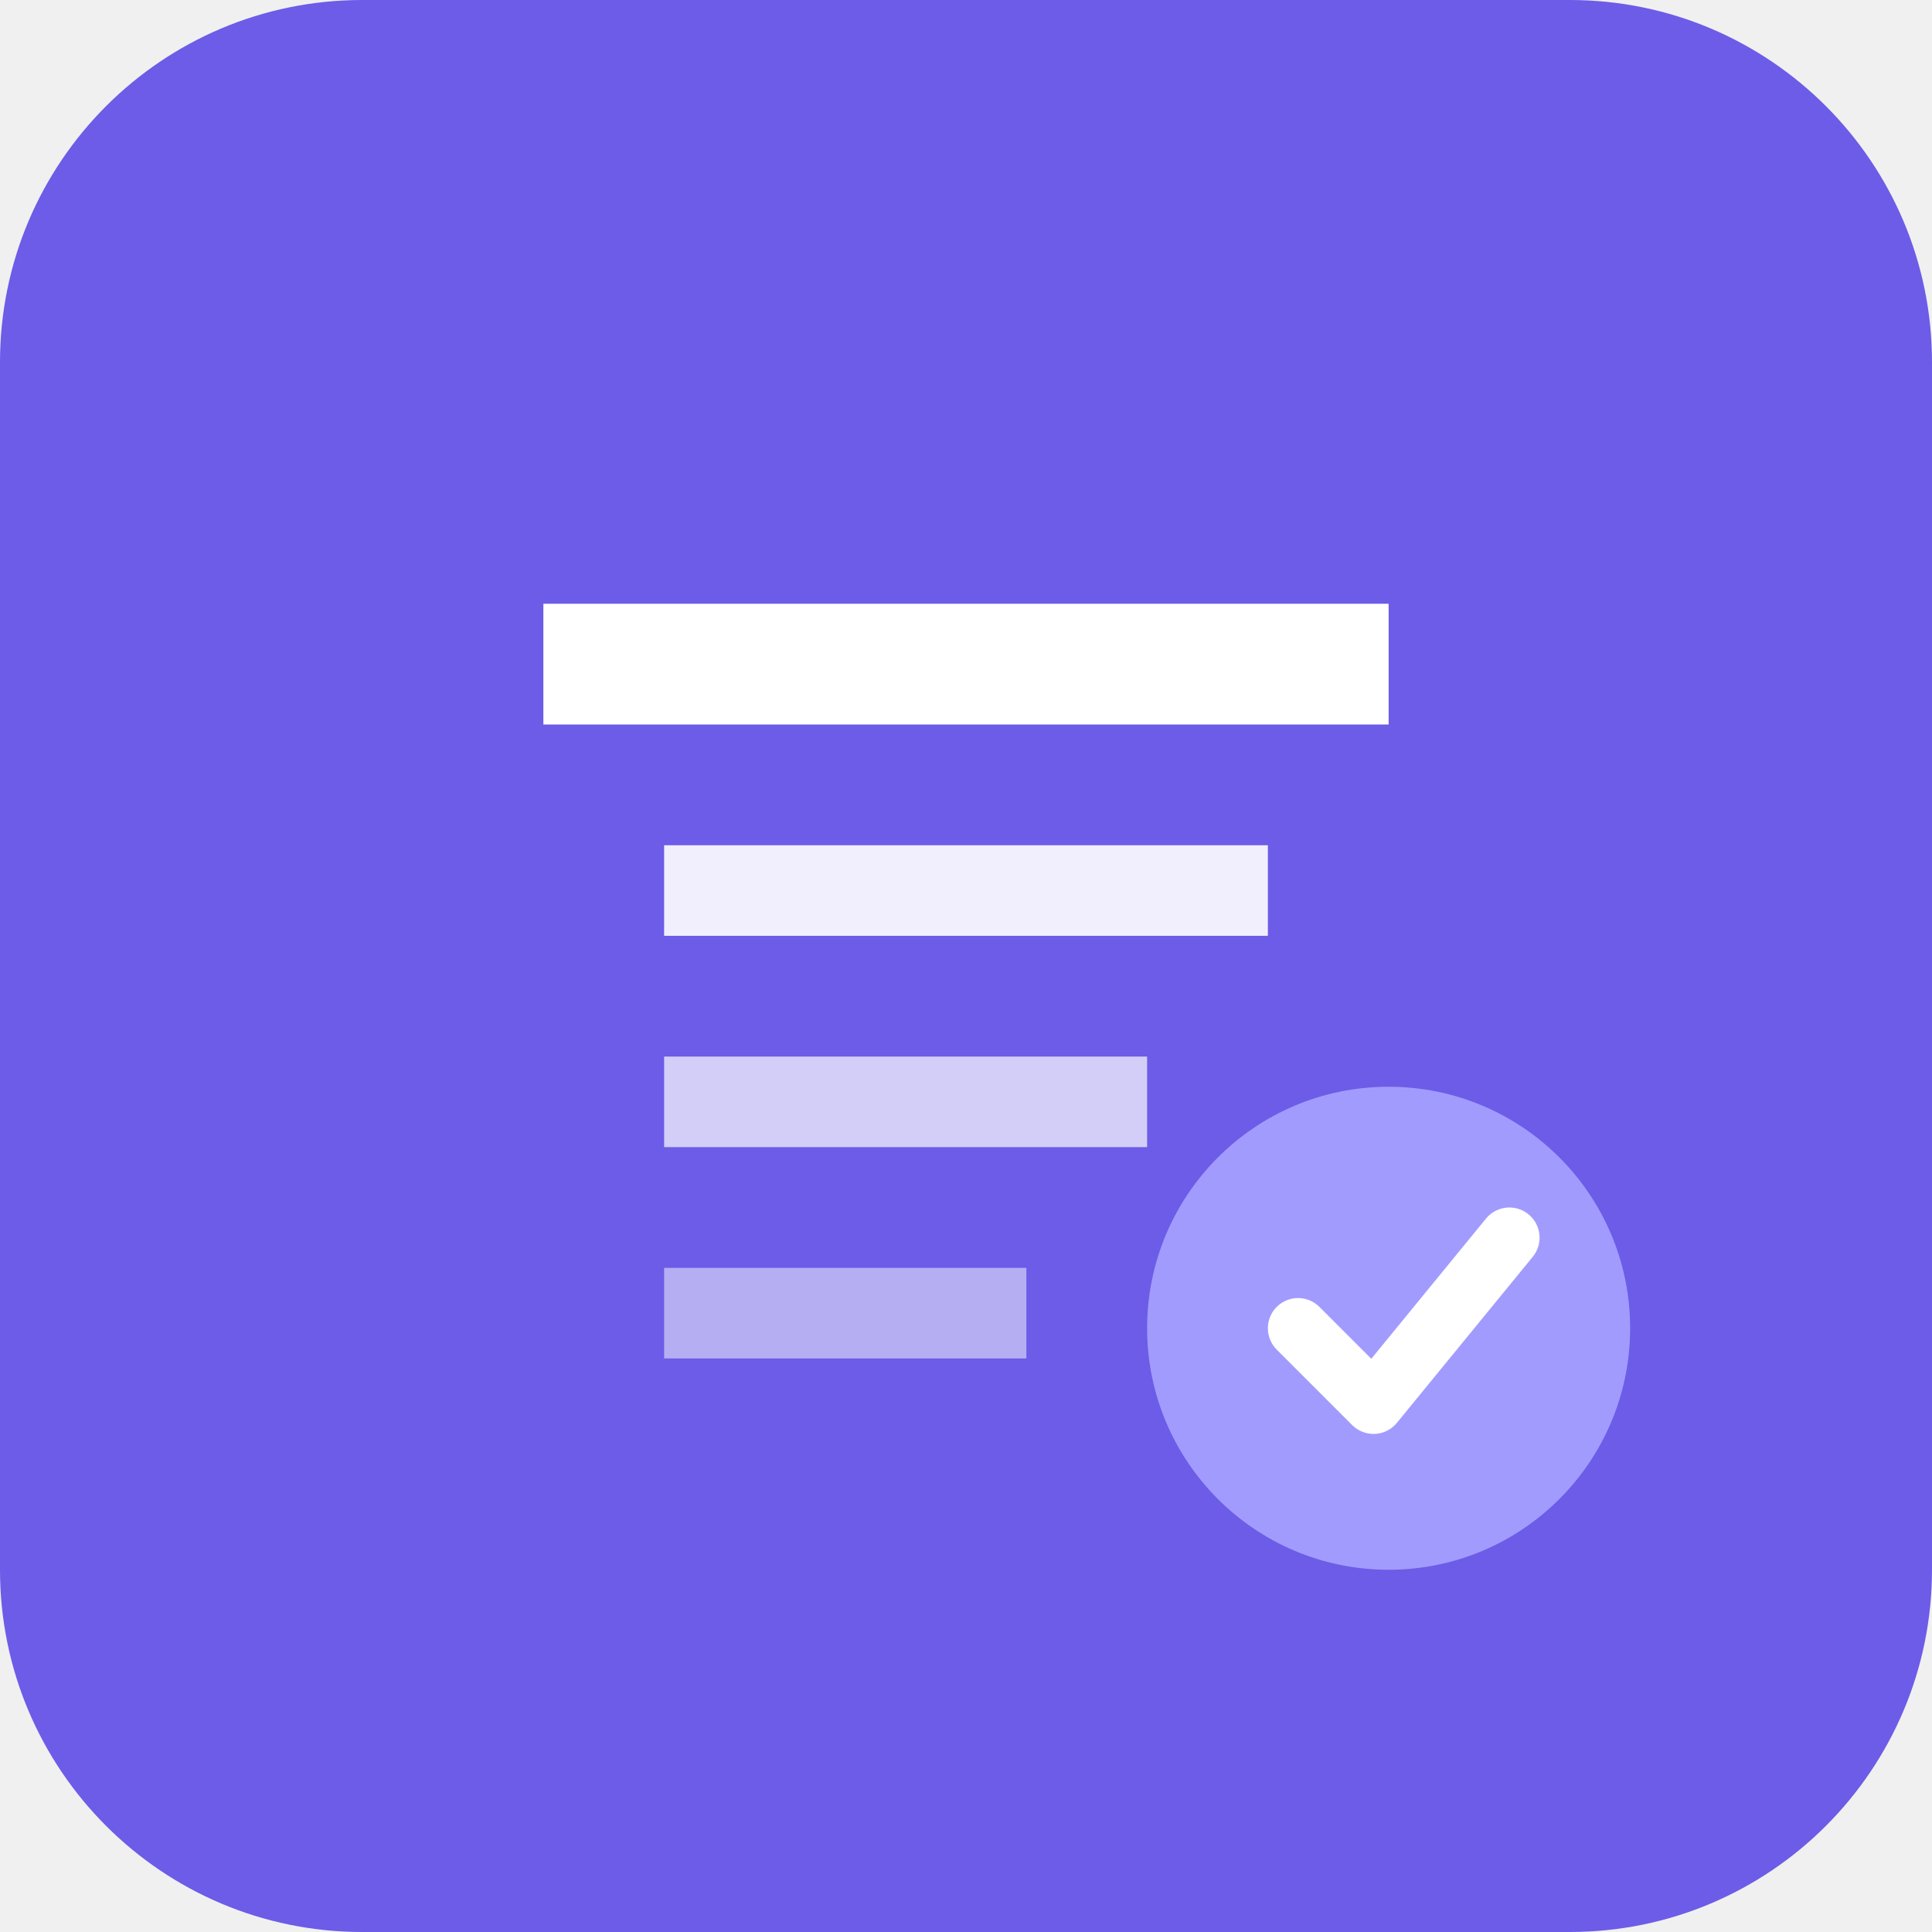
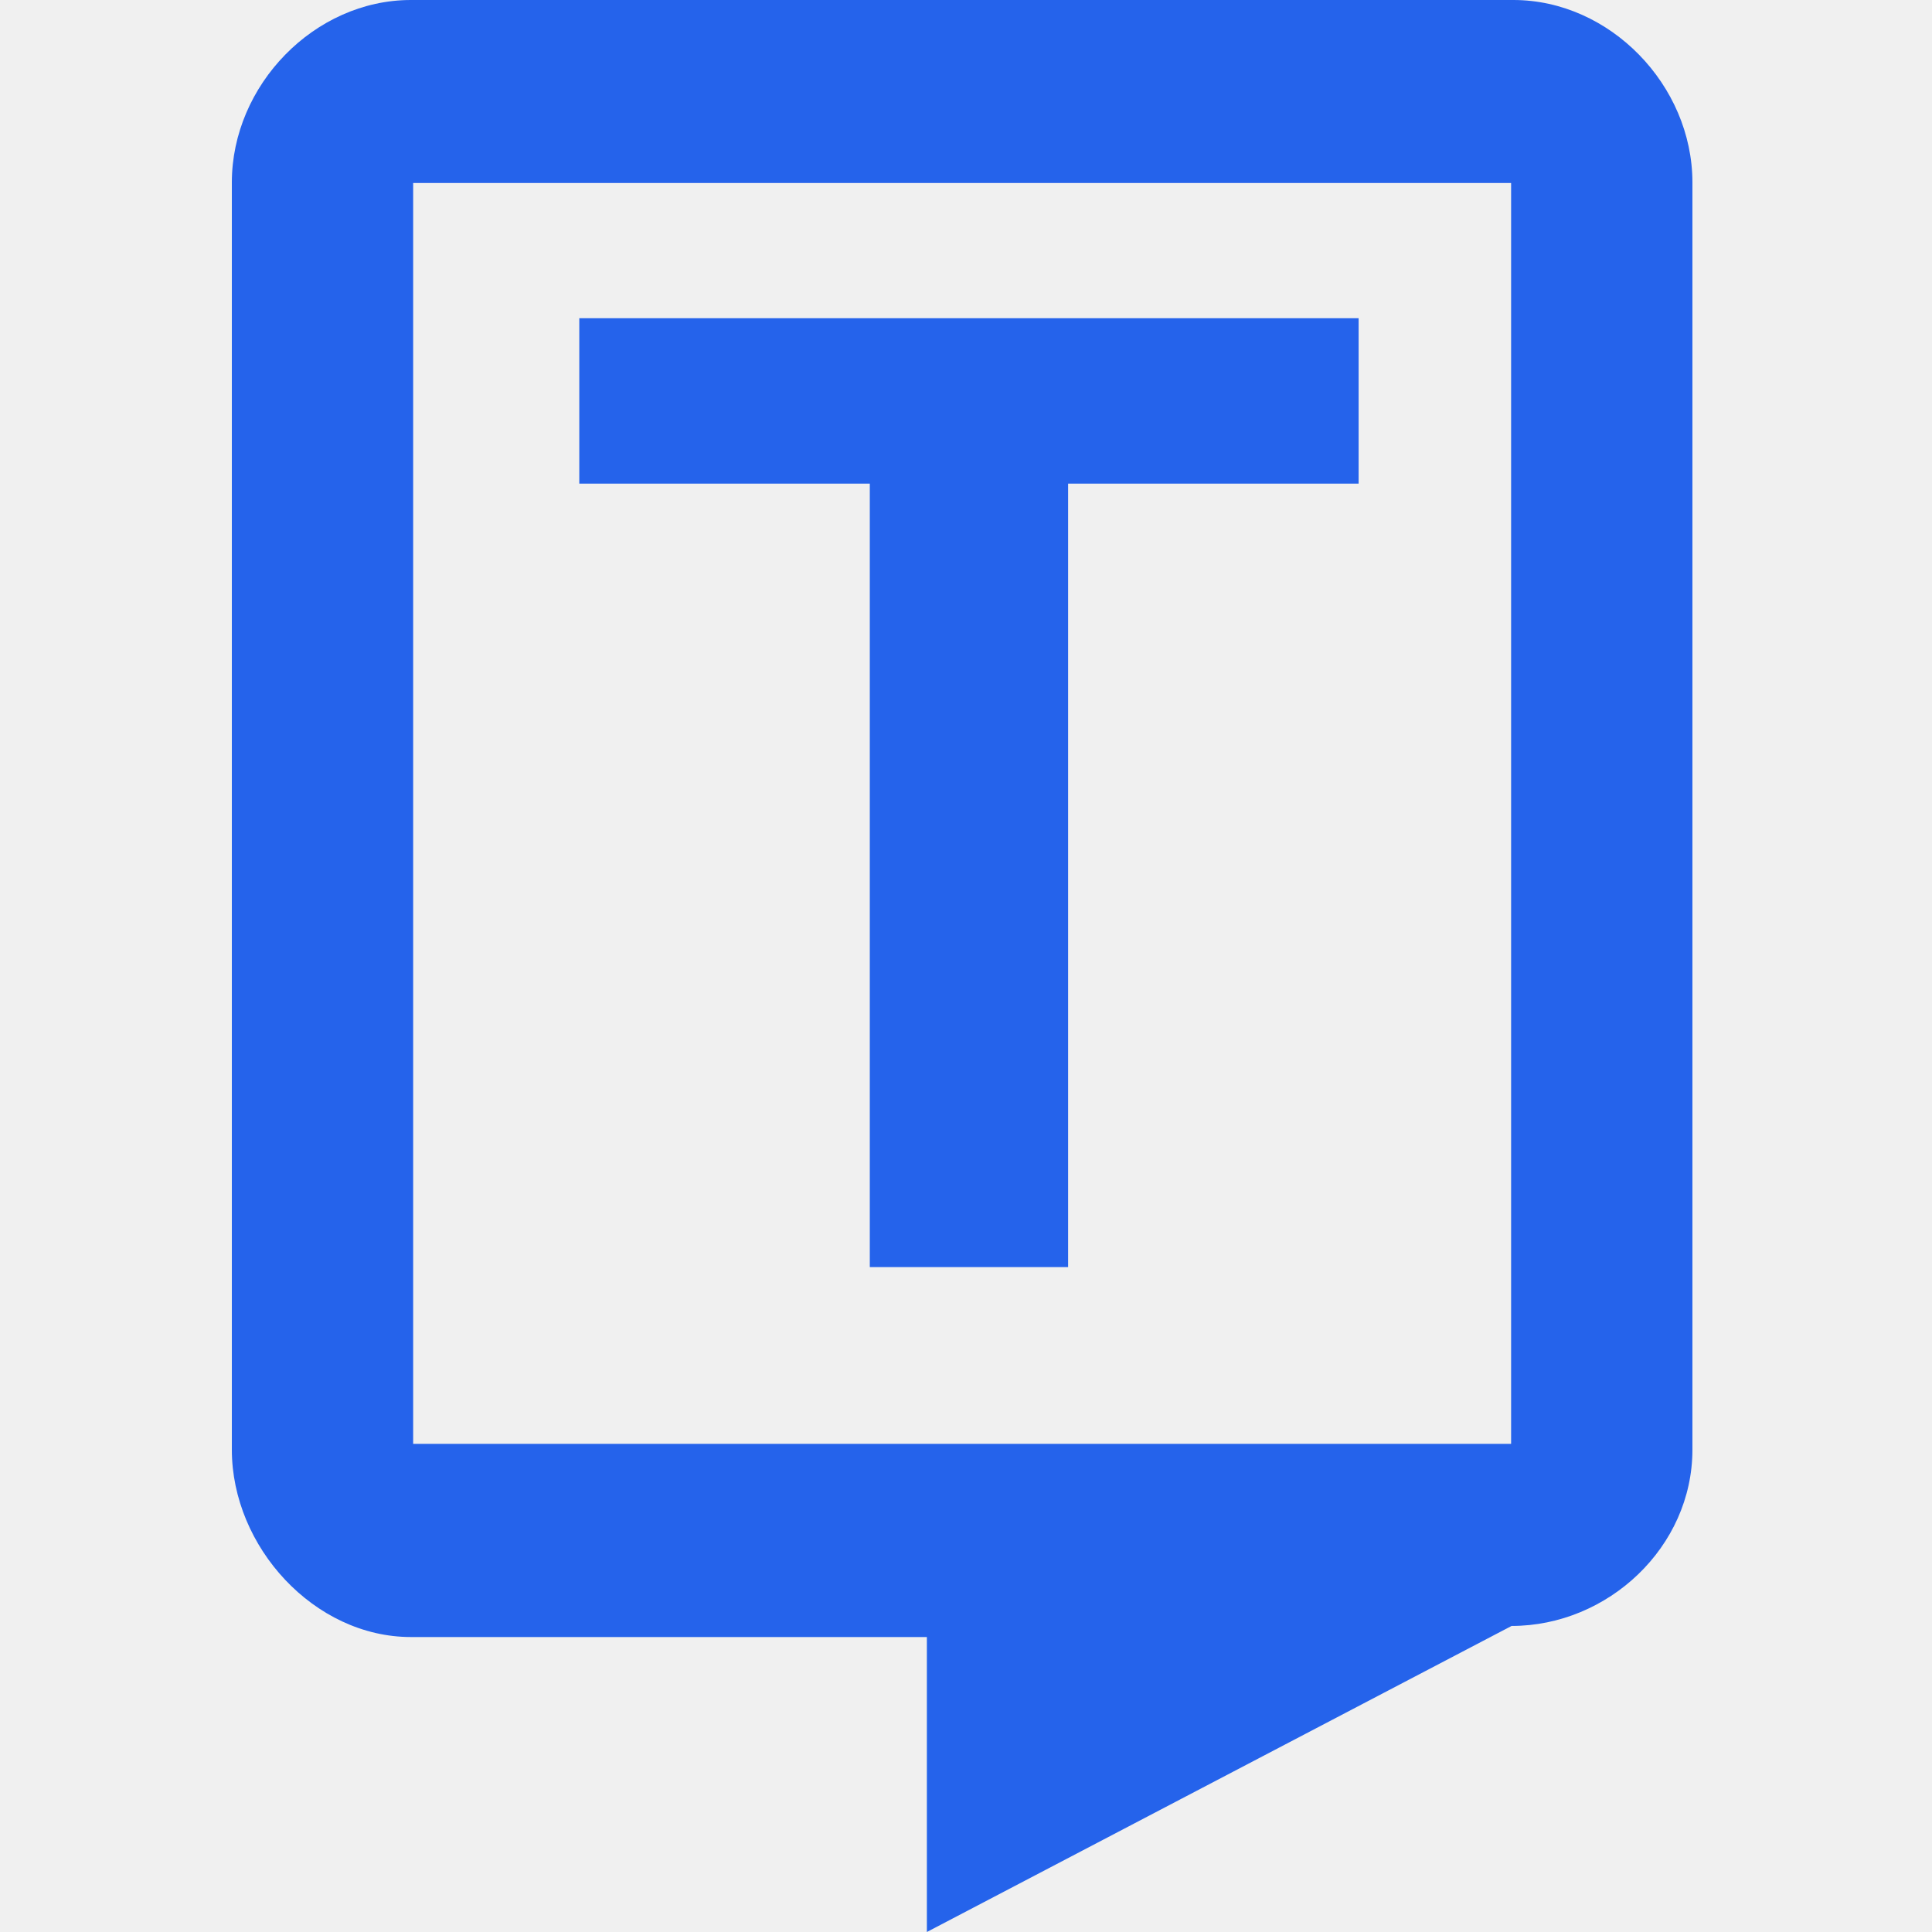
- <svg xmlns="http://www.w3.org/2000/svg" viewBox="0 0 64 64" fill="none">
-   <rect width="64" height="64" rx="12" fill="#6C5CE7" />
-   <path d="M18 20h28v4H18z" fill="#FFFFFF" />
-   <path d="M22 28h20v3H22z" fill="#FFFFFF" opacity="0.9" />
-   <path d="M22 35h16v3H22z" fill="#FFFFFF" opacity="0.7" />
-   <path d="M22 42h12v3H22z" fill="#FFFFFF" opacity="0.5" />
-   <circle cx="46" cy="44" r="8" fill="#A29BFE" />
-   <path d="M43 44l2.5 2.5L50 41" stroke="#FFFFFF" stroke-width="2" stroke-linecap="round" stroke-linejoin="round" />
+ <svg xmlns="http://www.w3.org/2000/svg" width="1024" height="1024" viewBox="0 0 1024 1024" fill="none">
+   <g clip-path="url(#clip0_1745_79)">
+     <path d="M800.918 765.265H218.981V97.005H800.918V765.265ZM802.124 0H217.774C166.654 0 122.881 45.124 122.881 96.725V768.342C122.881 819.944 166.654 867.66 217.774 867.66H491.263V1024L801.174 861.785C852.294 861.785 897.017 819.944 897.017 768.342V96.725C897.017 45.124 853.244 0 802.124 0Z" fill="#2563EB" />
+     <path d="M307.039 256.33V168.66H720.092V256.33H566.118V671.593H461.013V256.33H307.039Z" fill="#2563EB" />
+   </g>
+   <defs>
+     <clipPath id="clip0_1745_79">
+       <rect width="1024" height="1024" fill="white" />
+     </clipPath>
+   </defs>
</svg>
